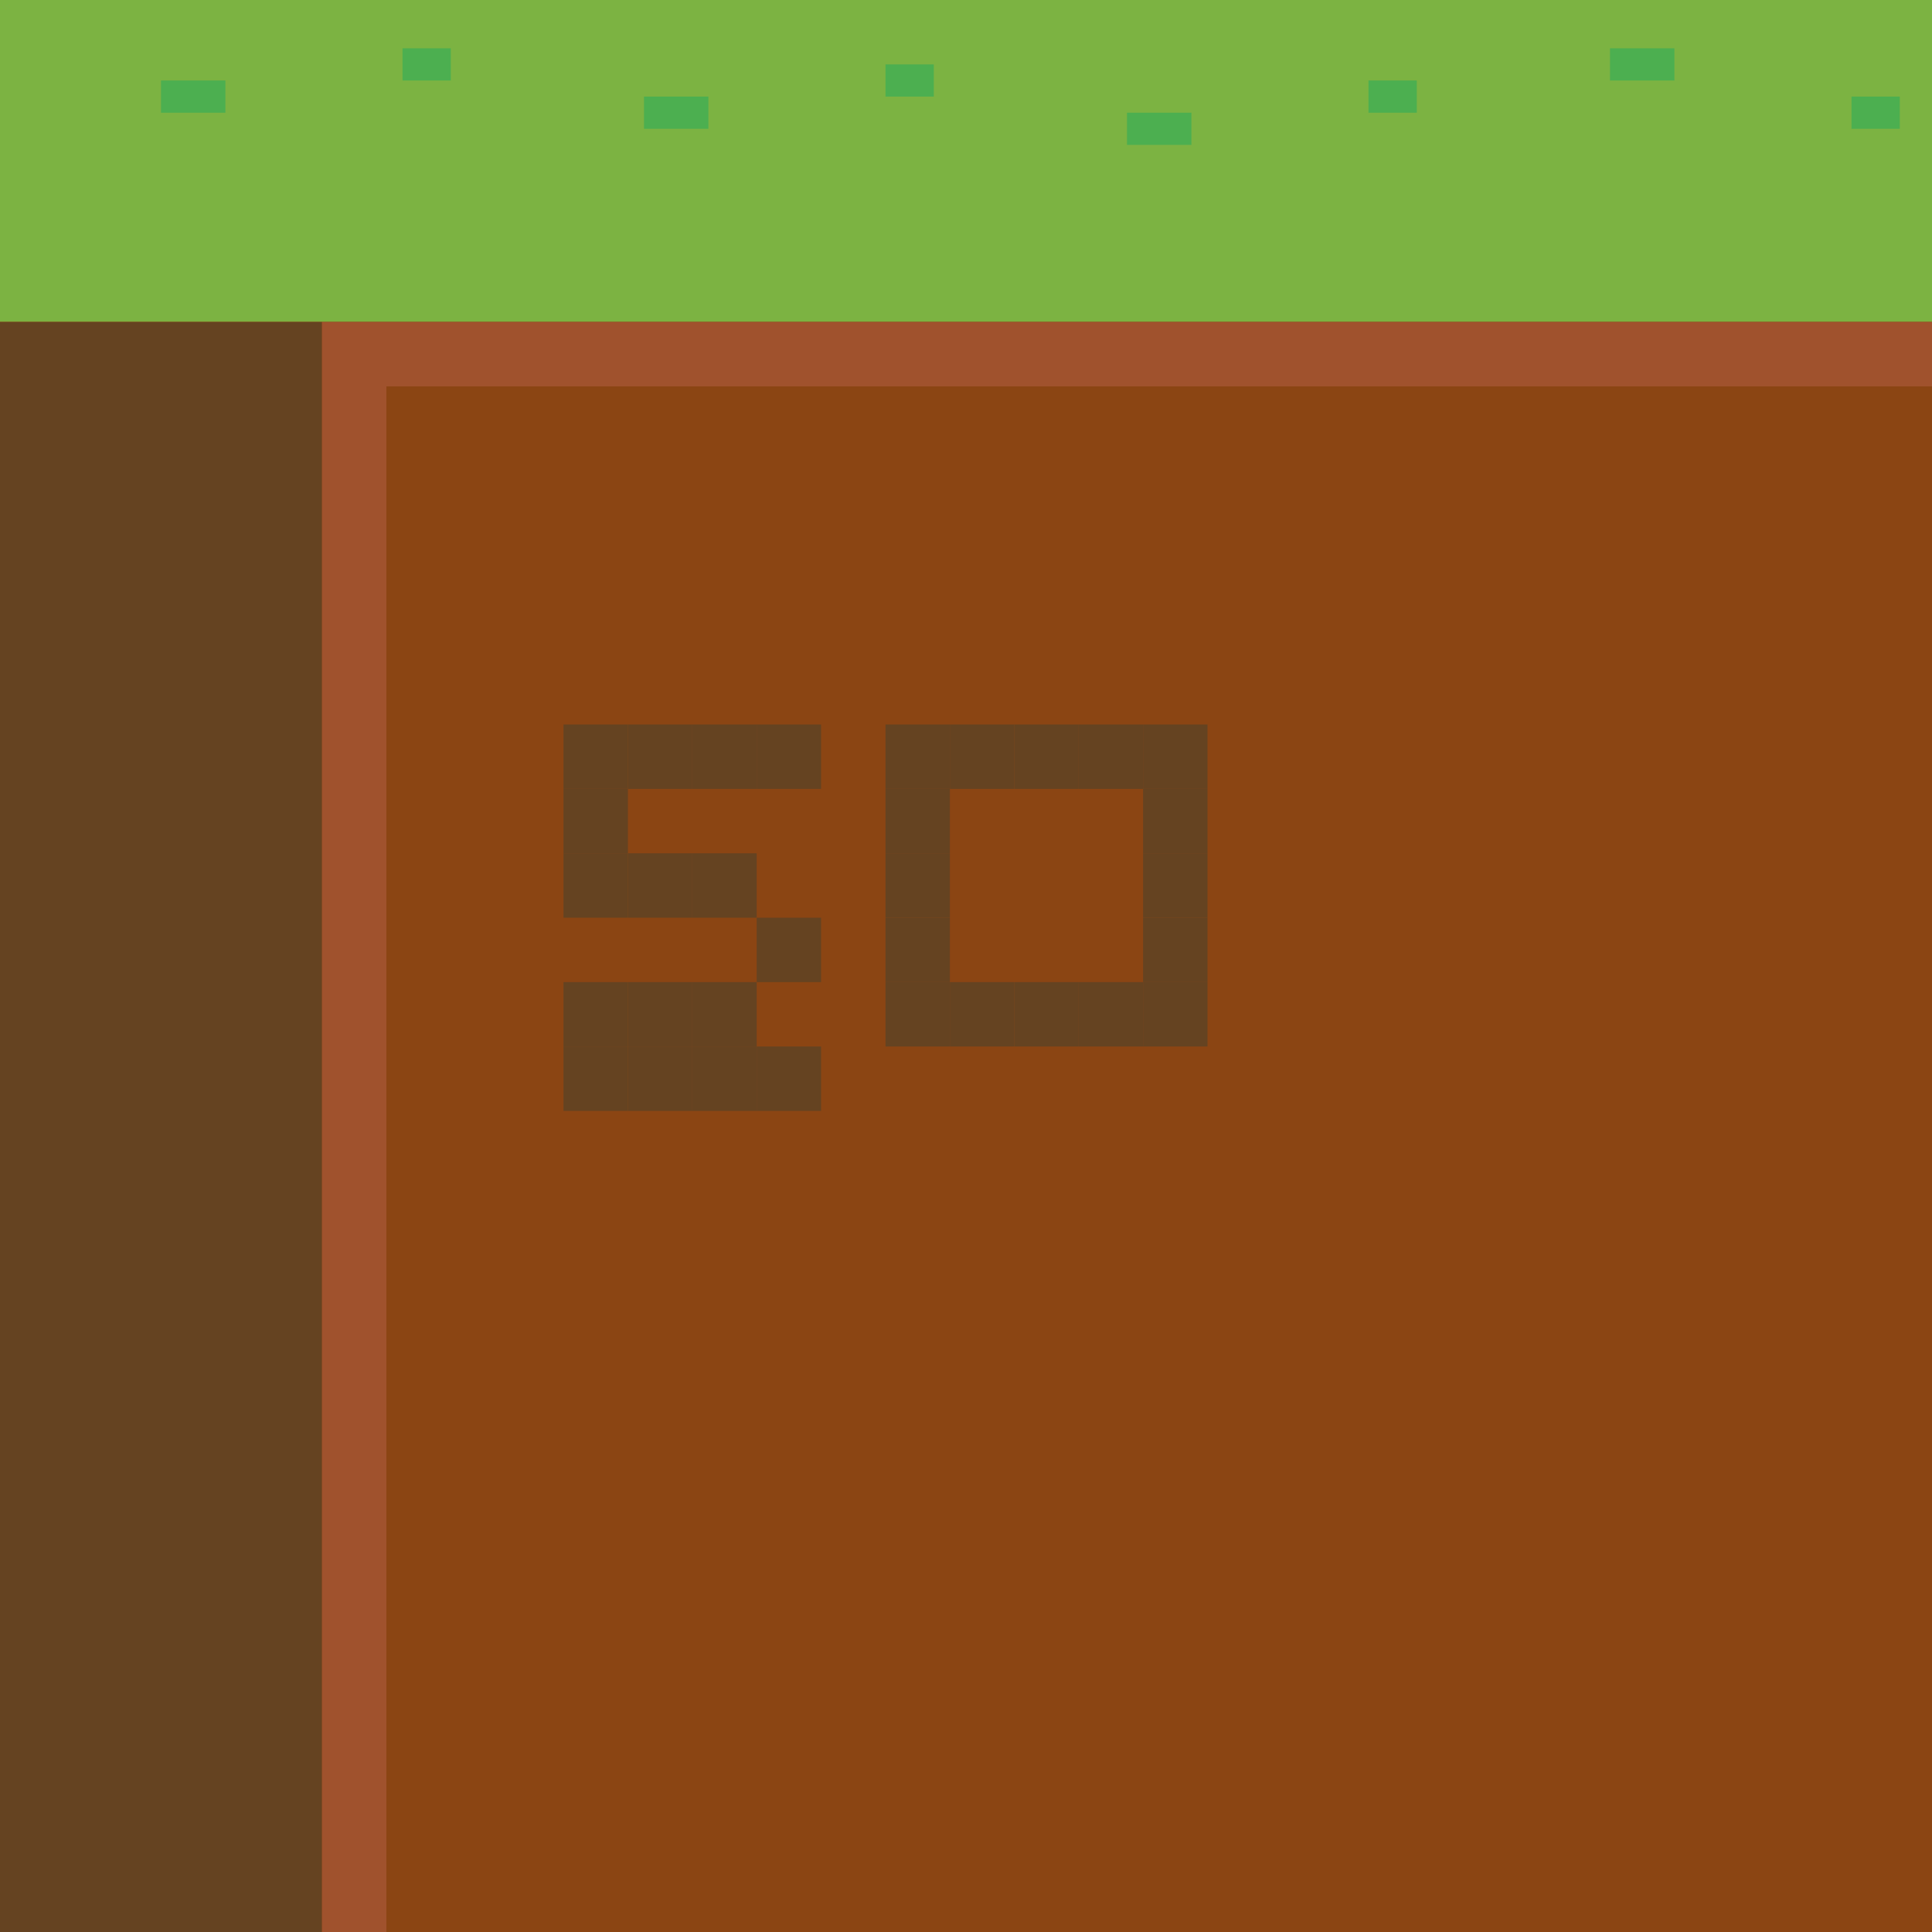
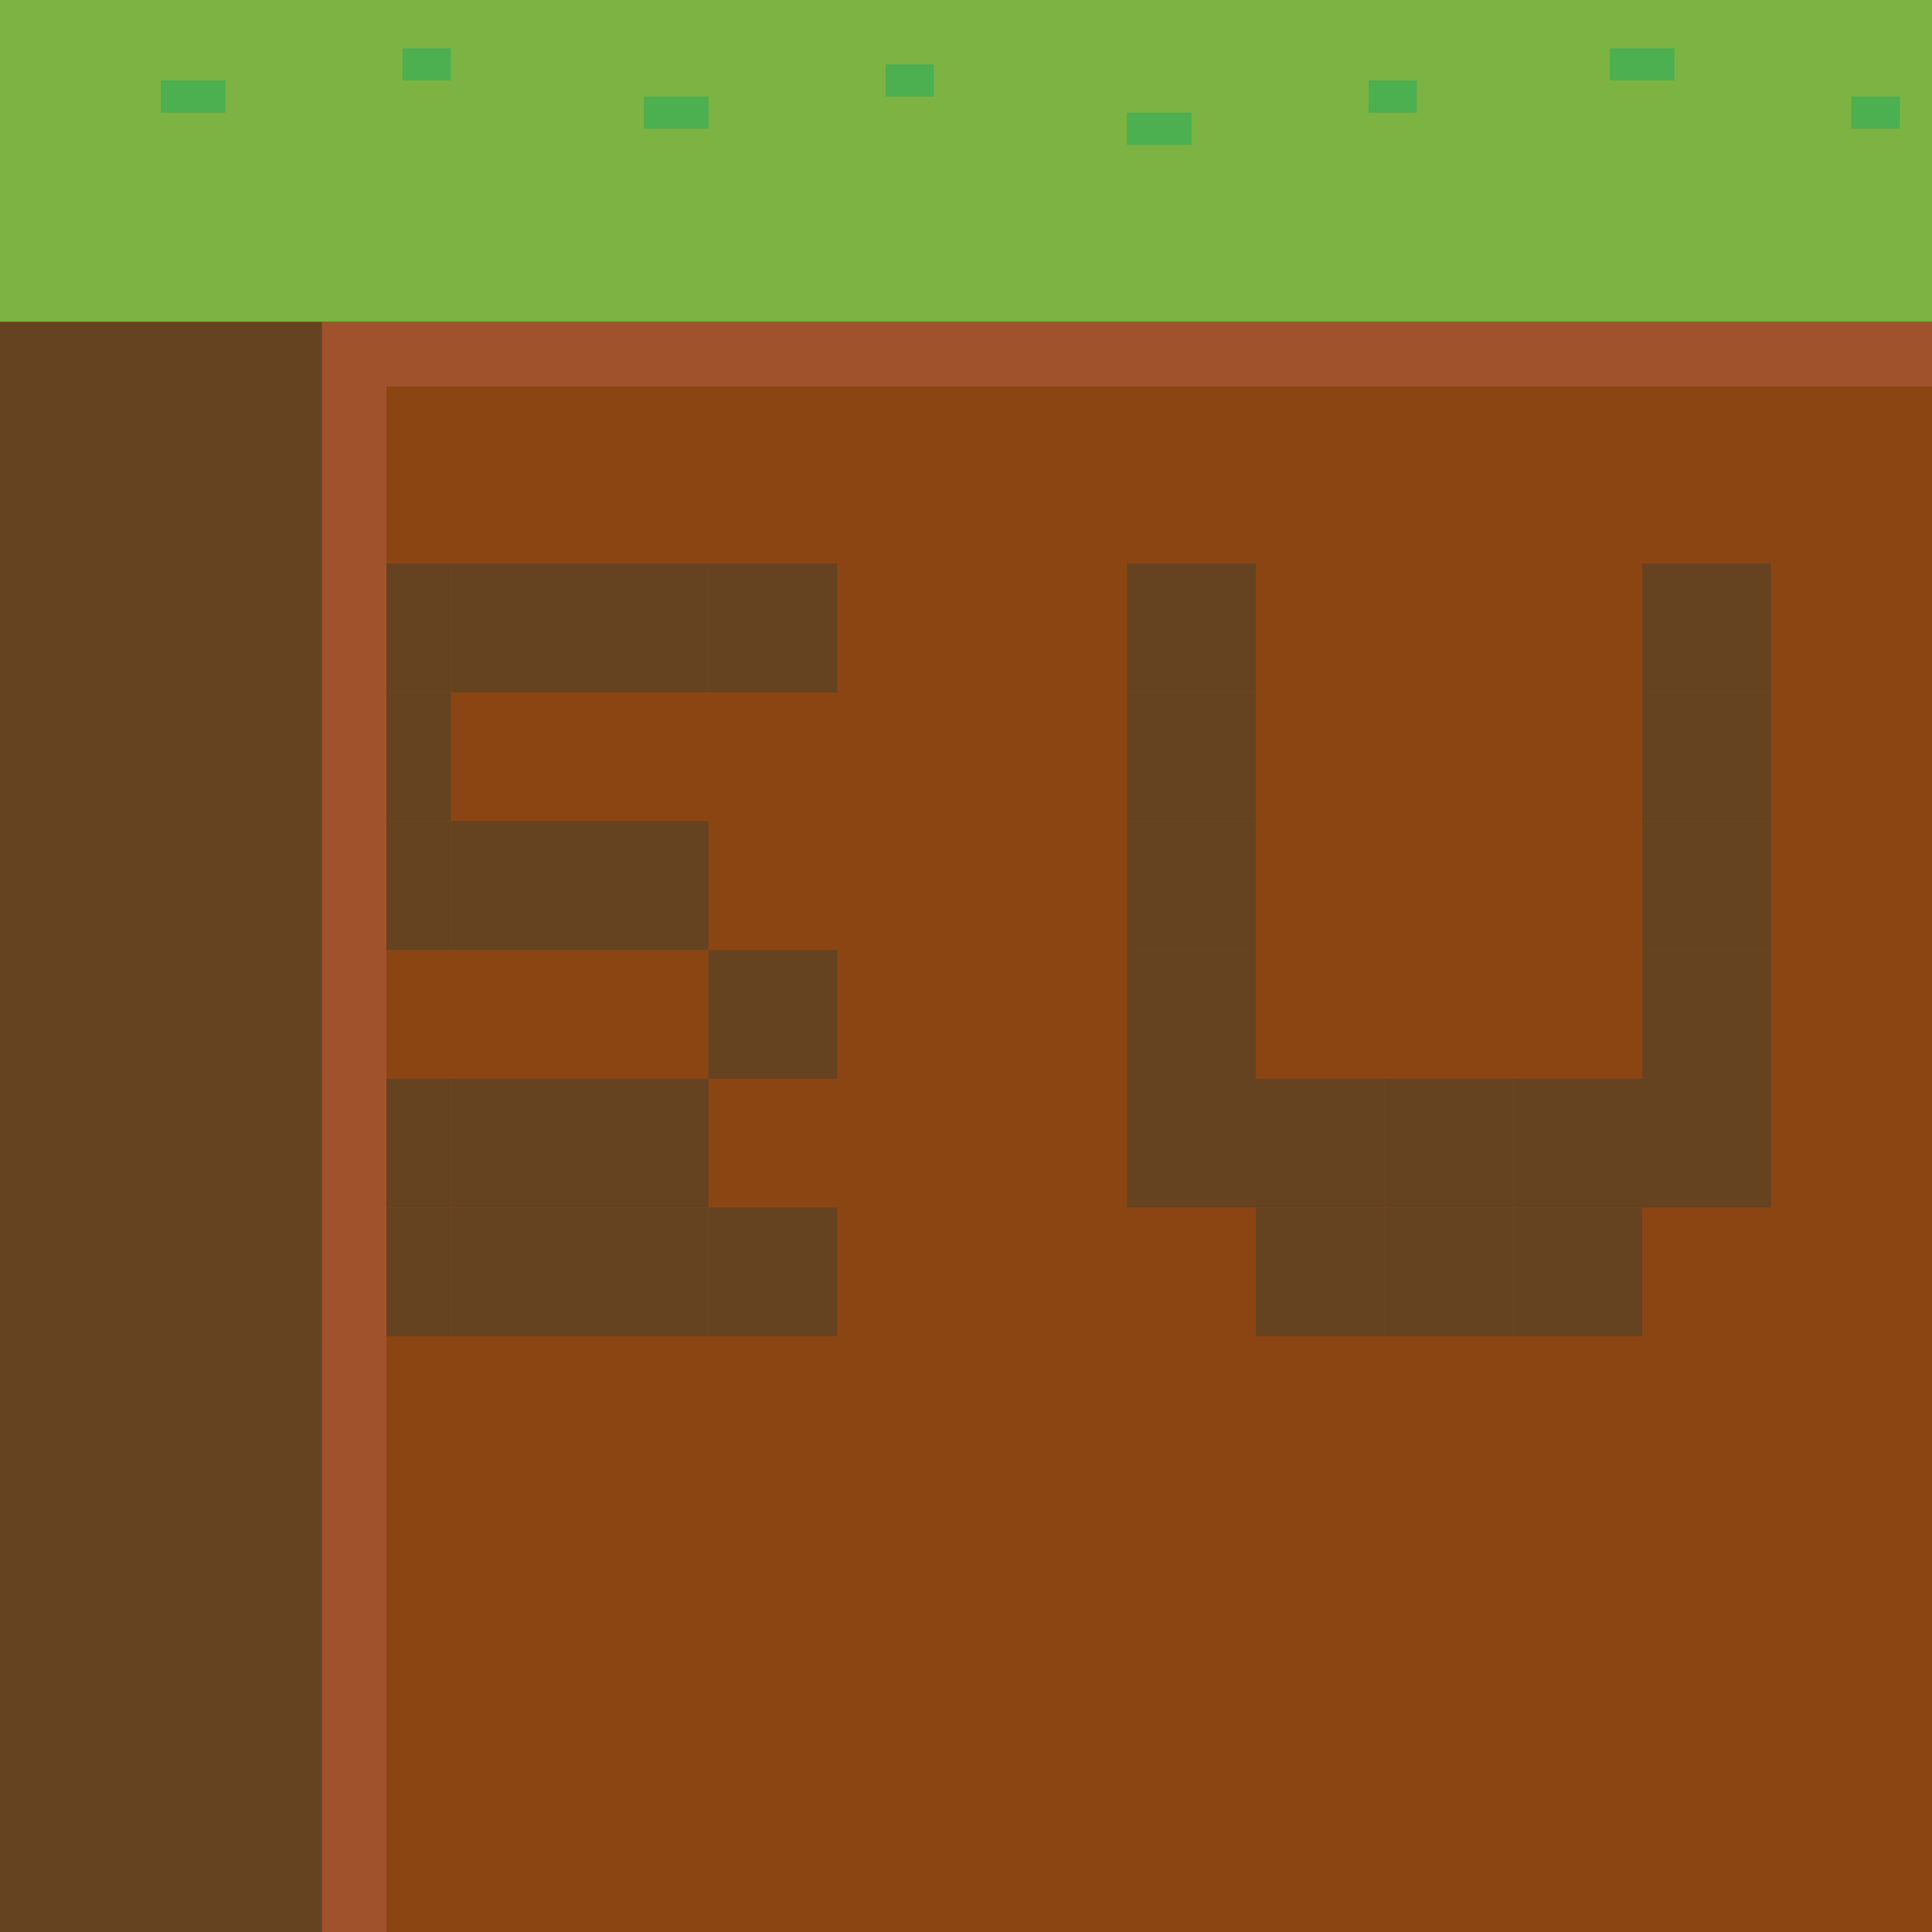
<svg xmlns="http://www.w3.org/2000/svg" width="120" height="120" viewBox="0 0 120 120">
  <rect width="120" height="120" fill="#8B4513" />
  <rect x="0" y="0" width="120" height="20" fill="#7CB342" />
  <rect x="10" y="5" width="4" height="2" fill="#4CAF50" />
  <rect x="25" y="3" width="3" height="2" fill="#4CAF50" />
  <rect x="40" y="6" width="4" height="2" fill="#4CAF50" />
  <rect x="55" y="4" width="3" height="2" fill="#4CAF50" />
  <rect x="70" y="7" width="4" height="2" fill="#4CAF50" />
  <rect x="85" y="5" width="3" height="2" fill="#4CAF50" />
  <rect x="100" y="3" width="4" height="2" fill="#4CAF50" />
  <rect x="115" y="6" width="3" height="2" fill="#4CAF50" />
  <rect x="0" y="20" width="120" height="100" fill="#8B4513" />
  <rect x="0" y="20" width="20" height="100" fill="#654321" />
-   <rect x="35" y="45" width="4" height="4" fill="#654321" />
-   <rect x="39" y="45" width="4" height="4" fill="#654321" />
-   <rect x="43" y="45" width="4" height="4" fill="#654321" />
-   <rect x="47" y="45" width="4" height="4" fill="#654321" />
-   <rect x="35" y="49" width="4" height="4" fill="#654321" />
-   <rect x="35" y="53" width="4" height="4" fill="#654321" />
-   <rect x="39" y="53" width="4" height="4" fill="#654321" />
-   <rect x="43" y="53" width="4" height="4" fill="#654321" />
-   <rect x="47" y="57" width="4" height="4" fill="#654321" />
-   <rect x="43" y="61" width="4" height="4" fill="#654321" />
-   <rect x="39" y="61" width="4" height="4" fill="#654321" />
-   <rect x="35" y="61" width="4" height="4" fill="#654321" />
-   <rect x="35" y="65" width="4" height="4" fill="#654321" />
-   <rect x="39" y="65" width="4" height="4" fill="#654321" />
-   <rect x="43" y="65" width="4" height="4" fill="#654321" />
-   <rect x="47" y="65" width="4" height="4" fill="#654321" />
-   <rect x="55" y="45" width="4" height="4" fill="#654321" />
-   <rect x="55" y="49" width="4" height="4" fill="#654321" />
-   <rect x="55" y="53" width="4" height="4" fill="#654321" />
-   <rect x="55" y="57" width="4" height="4" fill="#654321" />
-   <rect x="55" y="61" width="4" height="4" fill="#654321" />
-   <rect x="59" y="61" width="4" height="4" fill="#654321" />
-   <rect x="63" y="61" width="4" height="4" fill="#654321" />
-   <rect x="67" y="61" width="4" height="4" fill="#654321" />
-   <rect x="71" y="61" width="4" height="4" fill="#654321" />
-   <rect x="71" y="57" width="4" height="4" fill="#654321" />
-   <rect x="71" y="53" width="4" height="4" fill="#654321" />
-   <rect x="71" y="49" width="4" height="4" fill="#654321" />
-   <rect x="71" y="45" width="4" height="4" fill="#654321" />
-   <rect x="59" y="45" width="4" height="4" fill="#654321" />
-   <rect x="63" y="45" width="4" height="4" fill="#654321" />
-   <rect x="67" y="45" width="4" height="4" fill="#654321" />
+   <rect x="20" y="35" width="8" height="8" fill="#654321" />
+   <rect x="28" y="35" width="8" height="8" fill="#654321" />
+   <rect x="36" y="35" width="8" height="8" fill="#654321" />
+   <rect x="44" y="35" width="8" height="8" fill="#654321" />
+   <rect x="20" y="43" width="8" height="8" fill="#654321" />
+   <rect x="20" y="51" width="8" height="8" fill="#654321" />
+   <rect x="28" y="51" width="8" height="8" fill="#654321" />
+   <rect x="36" y="51" width="8" height="8" fill="#654321" />
+   <rect x="44" y="59" width="8" height="8" fill="#654321" />
+   <rect x="36" y="67" width="8" height="8" fill="#654321" />
+   <rect x="28" y="67" width="8" height="8" fill="#654321" />
+   <rect x="20" y="67" width="8" height="8" fill="#654321" />
+   <rect x="20" y="75" width="8" height="8" fill="#654321" />
+   <rect x="28" y="75" width="8" height="8" fill="#654321" />
+   <rect x="36" y="75" width="8" height="8" fill="#654321" />
+   <rect x="44" y="75" width="8" height="8" fill="#654321" />
+   <rect x="70" y="35" width="8" height="8" fill="#654321" />
+   <rect x="70" y="43" width="8" height="8" fill="#654321" />
+   <rect x="70" y="51" width="8" height="8" fill="#654321" />
+   <rect x="70" y="59" width="8" height="8" fill="#654321" />
+   <rect x="70" y="67" width="8" height="8" fill="#654321" />
+   <rect x="78" y="67" width="8" height="8" fill="#654321" />
+   <rect x="86" y="67" width="8" height="8" fill="#654321" />
+   <rect x="94" y="67" width="8" height="8" fill="#654321" />
+   <rect x="102" y="67" width="8" height="8" fill="#654321" />
+   <rect x="102" y="59" width="8" height="8" fill="#654321" />
+   <rect x="102" y="51" width="8" height="8" fill="#654321" />
+   <rect x="102" y="43" width="8" height="8" fill="#654321" />
+   <rect x="102" y="35" width="8" height="8" fill="#654321" />
+   <rect x="78" y="75" width="8" height="8" fill="#654321" />
+   <rect x="86" y="75" width="8" height="8" fill="#654321" />
+   <rect x="94" y="75" width="8" height="8" fill="#654321" />
  <rect x="20" y="20" width="100" height="4" fill="#A0522D" />
  <rect x="20" y="24" width="4" height="96" fill="#A0522D" />
</svg>
